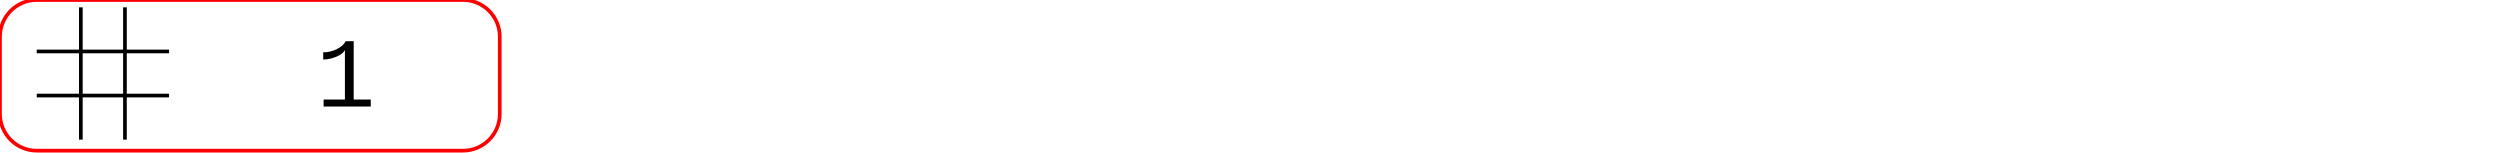
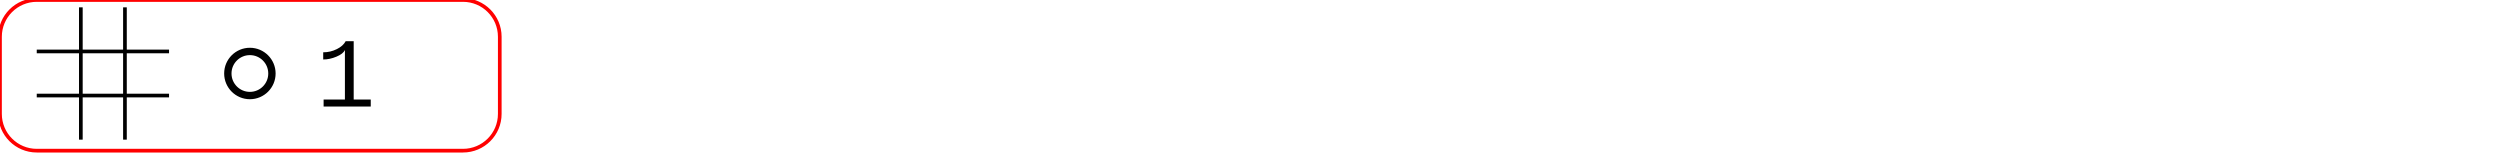
<svg xmlns="http://www.w3.org/2000/svg" width="680.315" height="41.575">
  <line x1="22.0" y1="2.0" x2="22.0" y2="38.0" stroke="black" />
  <line x1="34.0" y1="2.0" x2="34.0" y2="38.0" stroke="black" />
  <line x1="10.0" y1="14.0" x2="46.0" y2="14.0" stroke="black" />
  <line x1="10.0" y1="26.0" x2="46.0" y2="26.0" stroke="black" />
+   <circle cx="68.0" cy="20.0" r="6.0" stroke="black" fill="none" stroke-width="2" />
  <text x="86.0" y="29.0" font-size="27" fill="black" font-family="Consolas, Courier New, monospace">1</text>
  <rect x="0.0" y="0.0" width="136" height="41" stroke="red" fill="none" rx="10" ry="10" />
</svg>
